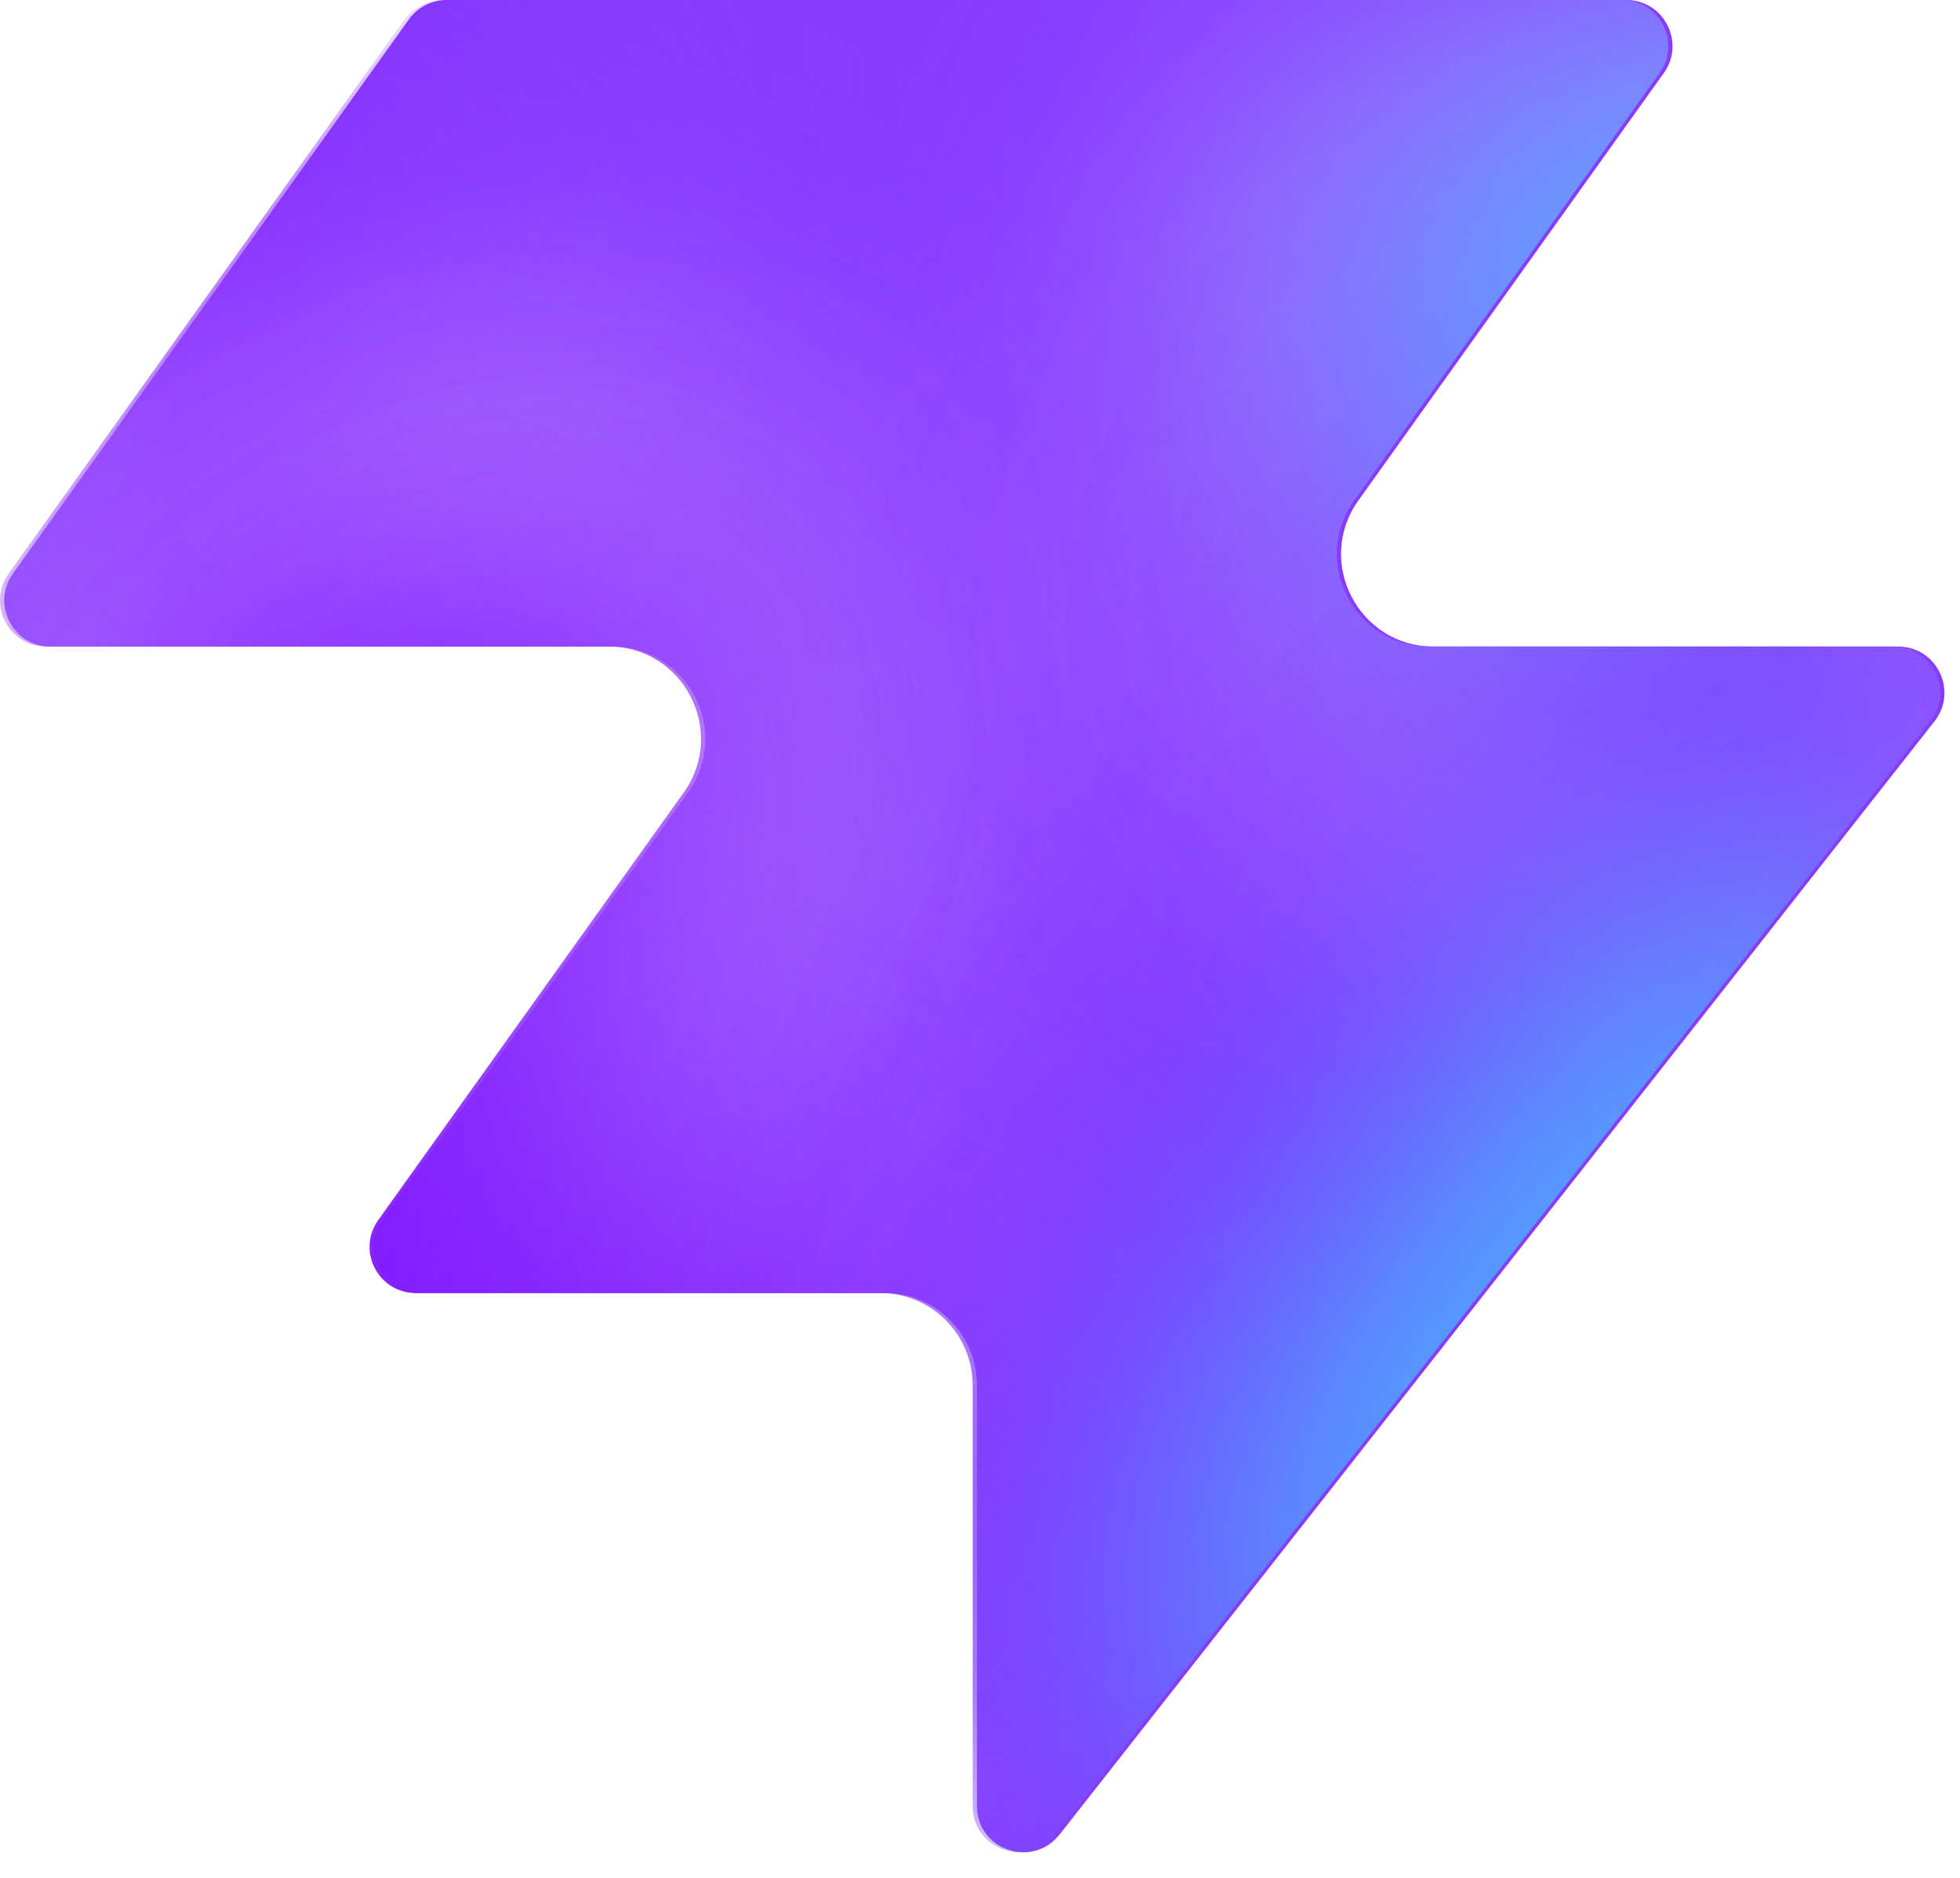
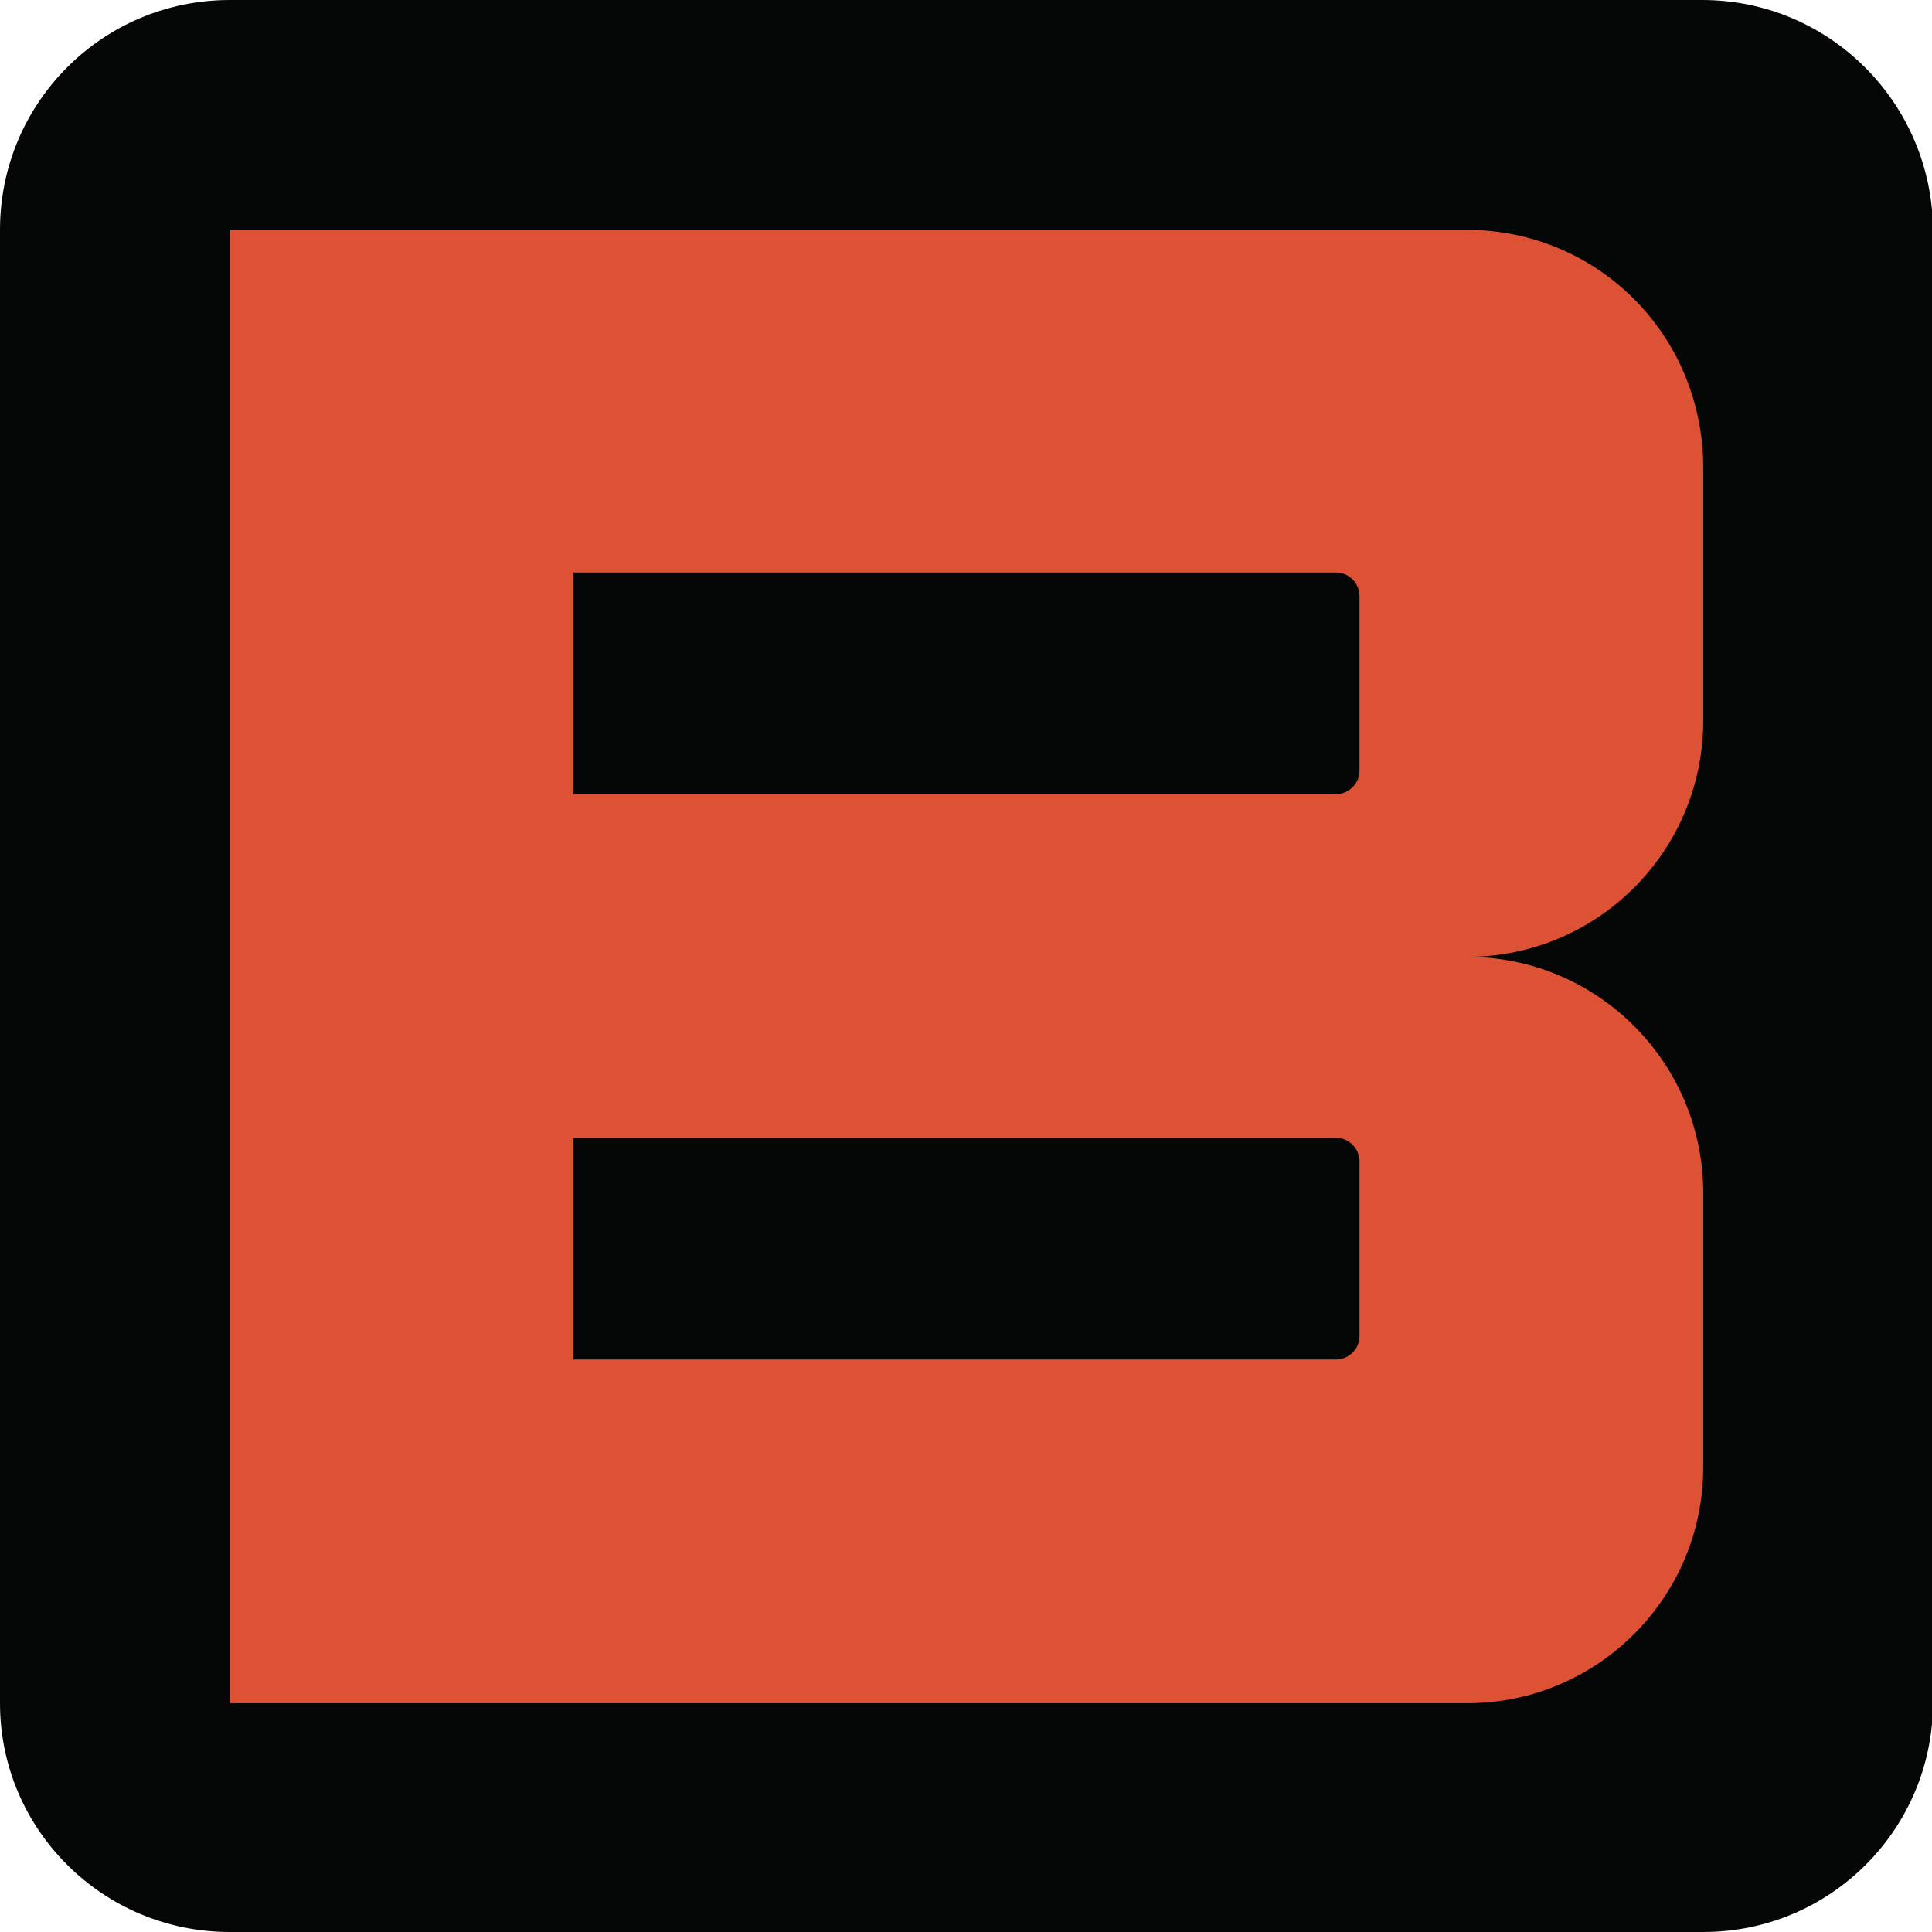
- <svg xmlns="http://www.w3.org/2000/svg" width="48" height="46" fill="none" viewBox="0 0 48 46">
-   <path fill="#863bff" d="M25.946 44.938c-.664.845-2.021.375-2.021-.698V33.937a2.26 2.26 0 0 0-2.262-2.262H10.287c-.92 0-1.456-1.04-.92-1.788l7.48-10.471c1.07-1.497 0-3.578-1.842-3.578H1.237c-.92 0-1.456-1.04-.92-1.788L10.013.474c.214-.297.556-.474.92-.474h28.894c.92 0 1.456 1.04.92 1.788l-7.48 10.471c-1.07 1.498 0 3.579 1.842 3.579h11.377c.943 0 1.473 1.088.89 1.83L25.947 44.94z" style="fill:#863bff;fill:color(display-p3 .525 .23 1);fill-opacity:1" />
-   <mask id="a" width="48" height="46" x="0" y="0" maskUnits="userSpaceOnUse" style="mask-type:alpha">
-     <path fill="#000" d="M25.842 44.938c-.664.844-2.021.375-2.021-.698V33.937a2.26 2.26 0 0 0-2.262-2.262H10.183c-.92 0-1.456-1.04-.92-1.788l7.48-10.471c1.07-1.498 0-3.579-1.842-3.579H1.133c-.92 0-1.456-1.04-.92-1.787L9.91.473c.214-.297.556-.474.92-.474h28.894c.92 0 1.456 1.04.92 1.788l-7.48 10.471c-1.07 1.498 0 3.578 1.842 3.578h11.377c.943 0 1.473 1.088.89 1.832L25.843 44.94z" style="fill:#000;fill-opacity:1" />
-   </mask>
-   <g mask="url(#a)">
-     <g filter="url(#b)">
-       <ellipse cx="5.508" cy="14.704" fill="#ede6ff" rx="5.508" ry="14.704" style="fill:#ede6ff;fill:color(display-p3 .927 .903 1);fill-opacity:1" transform="matrix(.00324 1 1 -.00324 -4.47 31.516)" />
-     </g>
-     <g filter="url(#c)">
-       <ellipse cx="10.399" cy="29.851" fill="#ede6ff" rx="10.399" ry="29.851" style="fill:#ede6ff;fill:color(display-p3 .927 .903 1);fill-opacity:1" transform="matrix(.00324 1 1 -.00324 -39.328 7.883)" />
-     </g>
-     <g filter="url(#d)">
-       <ellipse cx="5.508" cy="30.487" fill="#7e14ff" rx="5.508" ry="30.487" style="fill:#7e14ff;fill:color(display-p3 .492 .077 1);fill-opacity:1" transform="rotate(89.814 -25.913 -14.639)scale(1 -1)" />
-     </g>
-     <g filter="url(#e)">
-       <ellipse cx="5.508" cy="30.599" fill="#7e14ff" rx="5.508" ry="30.599" style="fill:#7e14ff;fill:color(display-p3 .492 .077 1);fill-opacity:1" transform="rotate(89.814 -32.644 -3.334)scale(1 -1)" />
-     </g>
-     <g filter="url(#f)">
-       <ellipse cx="5.508" cy="30.599" fill="#7e14ff" rx="5.508" ry="30.599" style="fill:#7e14ff;fill:color(display-p3 .492 .077 1);fill-opacity:1" transform="matrix(.00324 1 1 -.00324 -34.34 30.47)" />
-     </g>
-     <g filter="url(#g)">
-       <ellipse cx="14.072" cy="22.078" fill="#ede6ff" rx="14.072" ry="22.078" style="fill:#ede6ff;fill:color(display-p3 .927 .903 1);fill-opacity:1" transform="rotate(93.35 24.506 48.493)scale(-1 1)" />
-     </g>
-     <g filter="url(#h)">
-       <ellipse cx="3.47" cy="21.501" fill="#7e14ff" rx="3.47" ry="21.501" style="fill:#7e14ff;fill:color(display-p3 .492 .077 1);fill-opacity:1" transform="rotate(89.009 28.708 47.59)scale(-1 1)" />
-     </g>
-     <g filter="url(#i)">
-       <ellipse cx="3.47" cy="21.501" fill="#7e14ff" rx="3.47" ry="21.501" style="fill:#7e14ff;fill:color(display-p3 .492 .077 1);fill-opacity:1" transform="rotate(89.009 28.708 47.59)scale(-1 1)" />
-     </g>
-     <g filter="url(#j)">
-       <ellipse cx=".387" cy="8.972" fill="#7e14ff" rx="4.407" ry="29.108" style="fill:#7e14ff;fill:color(display-p3 .492 .077 1);fill-opacity:1" transform="rotate(39.51 .387 8.972)" />
-     </g>
-     <g filter="url(#k)">
-       <ellipse cx="47.523" cy="-6.092" fill="#7e14ff" rx="4.407" ry="29.108" style="fill:#7e14ff;fill:color(display-p3 .492 .077 1);fill-opacity:1" transform="rotate(37.892 47.523 -6.092)" />
-     </g>
-     <g filter="url(#l)">
-       <ellipse cx="41.412" cy="6.333" fill="#47bfff" rx="5.971" ry="9.665" style="fill:#47bfff;fill:color(display-p3 .28 .748 1);fill-opacity:1" transform="rotate(37.892 41.412 6.333)" />
-     </g>
-     <g filter="url(#m)">
-       <ellipse cx="-1.879" cy="38.332" fill="#7e14ff" rx="4.407" ry="29.108" style="fill:#7e14ff;fill:color(display-p3 .492 .077 1);fill-opacity:1" transform="rotate(37.892 -1.88 38.332)" />
-     </g>
-     <g filter="url(#n)">
-       <ellipse cx="-1.879" cy="38.332" fill="#7e14ff" rx="4.407" ry="29.108" style="fill:#7e14ff;fill:color(display-p3 .492 .077 1);fill-opacity:1" transform="rotate(37.892 -1.88 38.332)" />
-     </g>
-     <g filter="url(#o)">
-       <ellipse cx="35.651" cy="29.907" fill="#7e14ff" rx="4.407" ry="29.108" style="fill:#7e14ff;fill:color(display-p3 .492 .077 1);fill-opacity:1" transform="rotate(37.892 35.651 29.907)" />
-     </g>
-     <g filter="url(#p)">
-       <ellipse cx="38.418" cy="32.4" fill="#47bfff" rx="5.971" ry="15.297" style="fill:#47bfff;fill:color(display-p3 .28 .748 1);fill-opacity:1" transform="rotate(37.892 38.418 32.4)" />
-     </g>
+ <svg xmlns="http://www.w3.org/2000/svg" version="1.1" id="use380_3_" x="0px" y="0px" viewBox="0 0 190 190" style="enable-background:new 0 0 190 190;" xml:space="preserve">
+   <style type="text/css">
+ 	.st0{fill:#050606;}
+ 	.st1{fill:#DD5234;}
+ </style>
+   <path class="st0" d="M167.4,0H22.6C10.1,0,0,10.1,0,22.6v144.9C0,179.9,10.1,190,22.6,190h144.9c12.5,0,22.6-10.1,22.6-22.6V22.6  C190,10.1,179.9,0,167.4,0z" />
+   <g>
+     <path class="st1" d="M144.2,22.6H22.6v144.9h121.7c12.8,0,23.2-10.4,23.2-23.2v-27c0-12.8-10.4-23.2-23.2-23.2   c12.8,0,23.2-10.4,23.2-23.2V45.8C167.4,32.9,157.1,22.6,144.2,22.6z M133.7,131.4c0,1.3-1.1,2.3-2.3,2.3h-75v-21.8h75   c1.3,0,2.3,1.1,2.3,2.3V131.4z M133.7,75.8c0,1.3-1.1,2.3-2.3,2.3h-75V56.3h75c1.3,0,2.3,1.1,2.3,2.3V75.8z" />
  </g>
-   <defs>
-     <filter id="b" width="60.045" height="41.654" x="-19.77" y="16.149" color-interpolation-filters="sRGB" filterUnits="userSpaceOnUse">
-       <feFlood flood-opacity="0" result="BackgroundImageFix" />
-       <feBlend in="SourceGraphic" in2="BackgroundImageFix" result="shape" />
-       <feGaussianBlur result="effect1_foregroundBlur_2002_17158" stdDeviation="7.659" />
-     </filter>
-     <filter id="c" width="90.34" height="51.437" x="-54.613" y="-7.533" color-interpolation-filters="sRGB" filterUnits="userSpaceOnUse">
-       <feFlood flood-opacity="0" result="BackgroundImageFix" />
-       <feBlend in="SourceGraphic" in2="BackgroundImageFix" result="shape" />
-       <feGaussianBlur result="effect1_foregroundBlur_2002_17158" stdDeviation="7.659" />
-     </filter>
-     <filter id="d" width="79.355" height="29.4" x="-49.64" y="2.03" color-interpolation-filters="sRGB" filterUnits="userSpaceOnUse">
-       <feFlood flood-opacity="0" result="BackgroundImageFix" />
-       <feBlend in="SourceGraphic" in2="BackgroundImageFix" result="shape" />
-       <feGaussianBlur result="effect1_foregroundBlur_2002_17158" stdDeviation="4.596" />
-     </filter>
-     <filter id="e" width="79.579" height="29.4" x="-45.045" y="20.029" color-interpolation-filters="sRGB" filterUnits="userSpaceOnUse">
-       <feFlood flood-opacity="0" result="BackgroundImageFix" />
-       <feBlend in="SourceGraphic" in2="BackgroundImageFix" result="shape" />
-       <feGaussianBlur result="effect1_foregroundBlur_2002_17158" stdDeviation="4.596" />
-     </filter>
-     <filter id="f" width="79.579" height="29.4" x="-43.513" y="21.178" color-interpolation-filters="sRGB" filterUnits="userSpaceOnUse">
-       <feFlood flood-opacity="0" result="BackgroundImageFix" />
-       <feBlend in="SourceGraphic" in2="BackgroundImageFix" result="shape" />
-       <feGaussianBlur result="effect1_foregroundBlur_2002_17158" stdDeviation="4.596" />
-     </filter>
-     <filter id="g" width="74.749" height="58.852" x="15.756" y="-17.901" color-interpolation-filters="sRGB" filterUnits="userSpaceOnUse">
-       <feFlood flood-opacity="0" result="BackgroundImageFix" />
-       <feBlend in="SourceGraphic" in2="BackgroundImageFix" result="shape" />
-       <feGaussianBlur result="effect1_foregroundBlur_2002_17158" stdDeviation="7.659" />
-     </filter>
-     <filter id="h" width="61.377" height="25.362" x="23.548" y="2.284" color-interpolation-filters="sRGB" filterUnits="userSpaceOnUse">
-       <feFlood flood-opacity="0" result="BackgroundImageFix" />
-       <feBlend in="SourceGraphic" in2="BackgroundImageFix" result="shape" />
-       <feGaussianBlur result="effect1_foregroundBlur_2002_17158" stdDeviation="4.596" />
-     </filter>
-     <filter id="i" width="61.377" height="25.362" x="23.548" y="2.284" color-interpolation-filters="sRGB" filterUnits="userSpaceOnUse">
-       <feFlood flood-opacity="0" result="BackgroundImageFix" />
-       <feBlend in="SourceGraphic" in2="BackgroundImageFix" result="shape" />
-       <feGaussianBlur result="effect1_foregroundBlur_2002_17158" stdDeviation="4.596" />
-     </filter>
-     <filter id="j" width="56.045" height="63.649" x="-27.636" y="-22.853" color-interpolation-filters="sRGB" filterUnits="userSpaceOnUse">
-       <feFlood flood-opacity="0" result="BackgroundImageFix" />
-       <feBlend in="SourceGraphic" in2="BackgroundImageFix" result="shape" />
-       <feGaussianBlur result="effect1_foregroundBlur_2002_17158" stdDeviation="4.596" />
-     </filter>
-     <filter id="k" width="54.814" height="64.646" x="20.116" y="-38.415" color-interpolation-filters="sRGB" filterUnits="userSpaceOnUse">
-       <feFlood flood-opacity="0" result="BackgroundImageFix" />
-       <feBlend in="SourceGraphic" in2="BackgroundImageFix" result="shape" />
-       <feGaussianBlur result="effect1_foregroundBlur_2002_17158" stdDeviation="4.596" />
-     </filter>
-     <filter id="l" width="33.541" height="35.313" x="24.641" y="-11.323" color-interpolation-filters="sRGB" filterUnits="userSpaceOnUse">
-       <feFlood flood-opacity="0" result="BackgroundImageFix" />
-       <feBlend in="SourceGraphic" in2="BackgroundImageFix" result="shape" />
-       <feGaussianBlur result="effect1_foregroundBlur_2002_17158" stdDeviation="4.596" />
-     </filter>
-     <filter id="m" width="54.814" height="64.646" x="-29.286" y="6.009" color-interpolation-filters="sRGB" filterUnits="userSpaceOnUse">
-       <feFlood flood-opacity="0" result="BackgroundImageFix" />
-       <feBlend in="SourceGraphic" in2="BackgroundImageFix" result="shape" />
-       <feGaussianBlur result="effect1_foregroundBlur_2002_17158" stdDeviation="4.596" />
-     </filter>
-     <filter id="n" width="54.814" height="64.646" x="-29.286" y="6.009" color-interpolation-filters="sRGB" filterUnits="userSpaceOnUse">
-       <feFlood flood-opacity="0" result="BackgroundImageFix" />
-       <feBlend in="SourceGraphic" in2="BackgroundImageFix" result="shape" />
-       <feGaussianBlur result="effect1_foregroundBlur_2002_17158" stdDeviation="4.596" />
-     </filter>
-     <filter id="o" width="54.814" height="64.646" x="8.244" y="-2.416" color-interpolation-filters="sRGB" filterUnits="userSpaceOnUse">
-       <feFlood flood-opacity="0" result="BackgroundImageFix" />
-       <feBlend in="SourceGraphic" in2="BackgroundImageFix" result="shape" />
-       <feGaussianBlur result="effect1_foregroundBlur_2002_17158" stdDeviation="4.596" />
-     </filter>
-     <filter id="p" width="39.409" height="43.623" x="18.713" y="10.588" color-interpolation-filters="sRGB" filterUnits="userSpaceOnUse">
-       <feFlood flood-opacity="0" result="BackgroundImageFix" />
-       <feBlend in="SourceGraphic" in2="BackgroundImageFix" result="shape" />
-       <feGaussianBlur result="effect1_foregroundBlur_2002_17158" stdDeviation="4.596" />
-     </filter>
-   </defs>
</svg>
